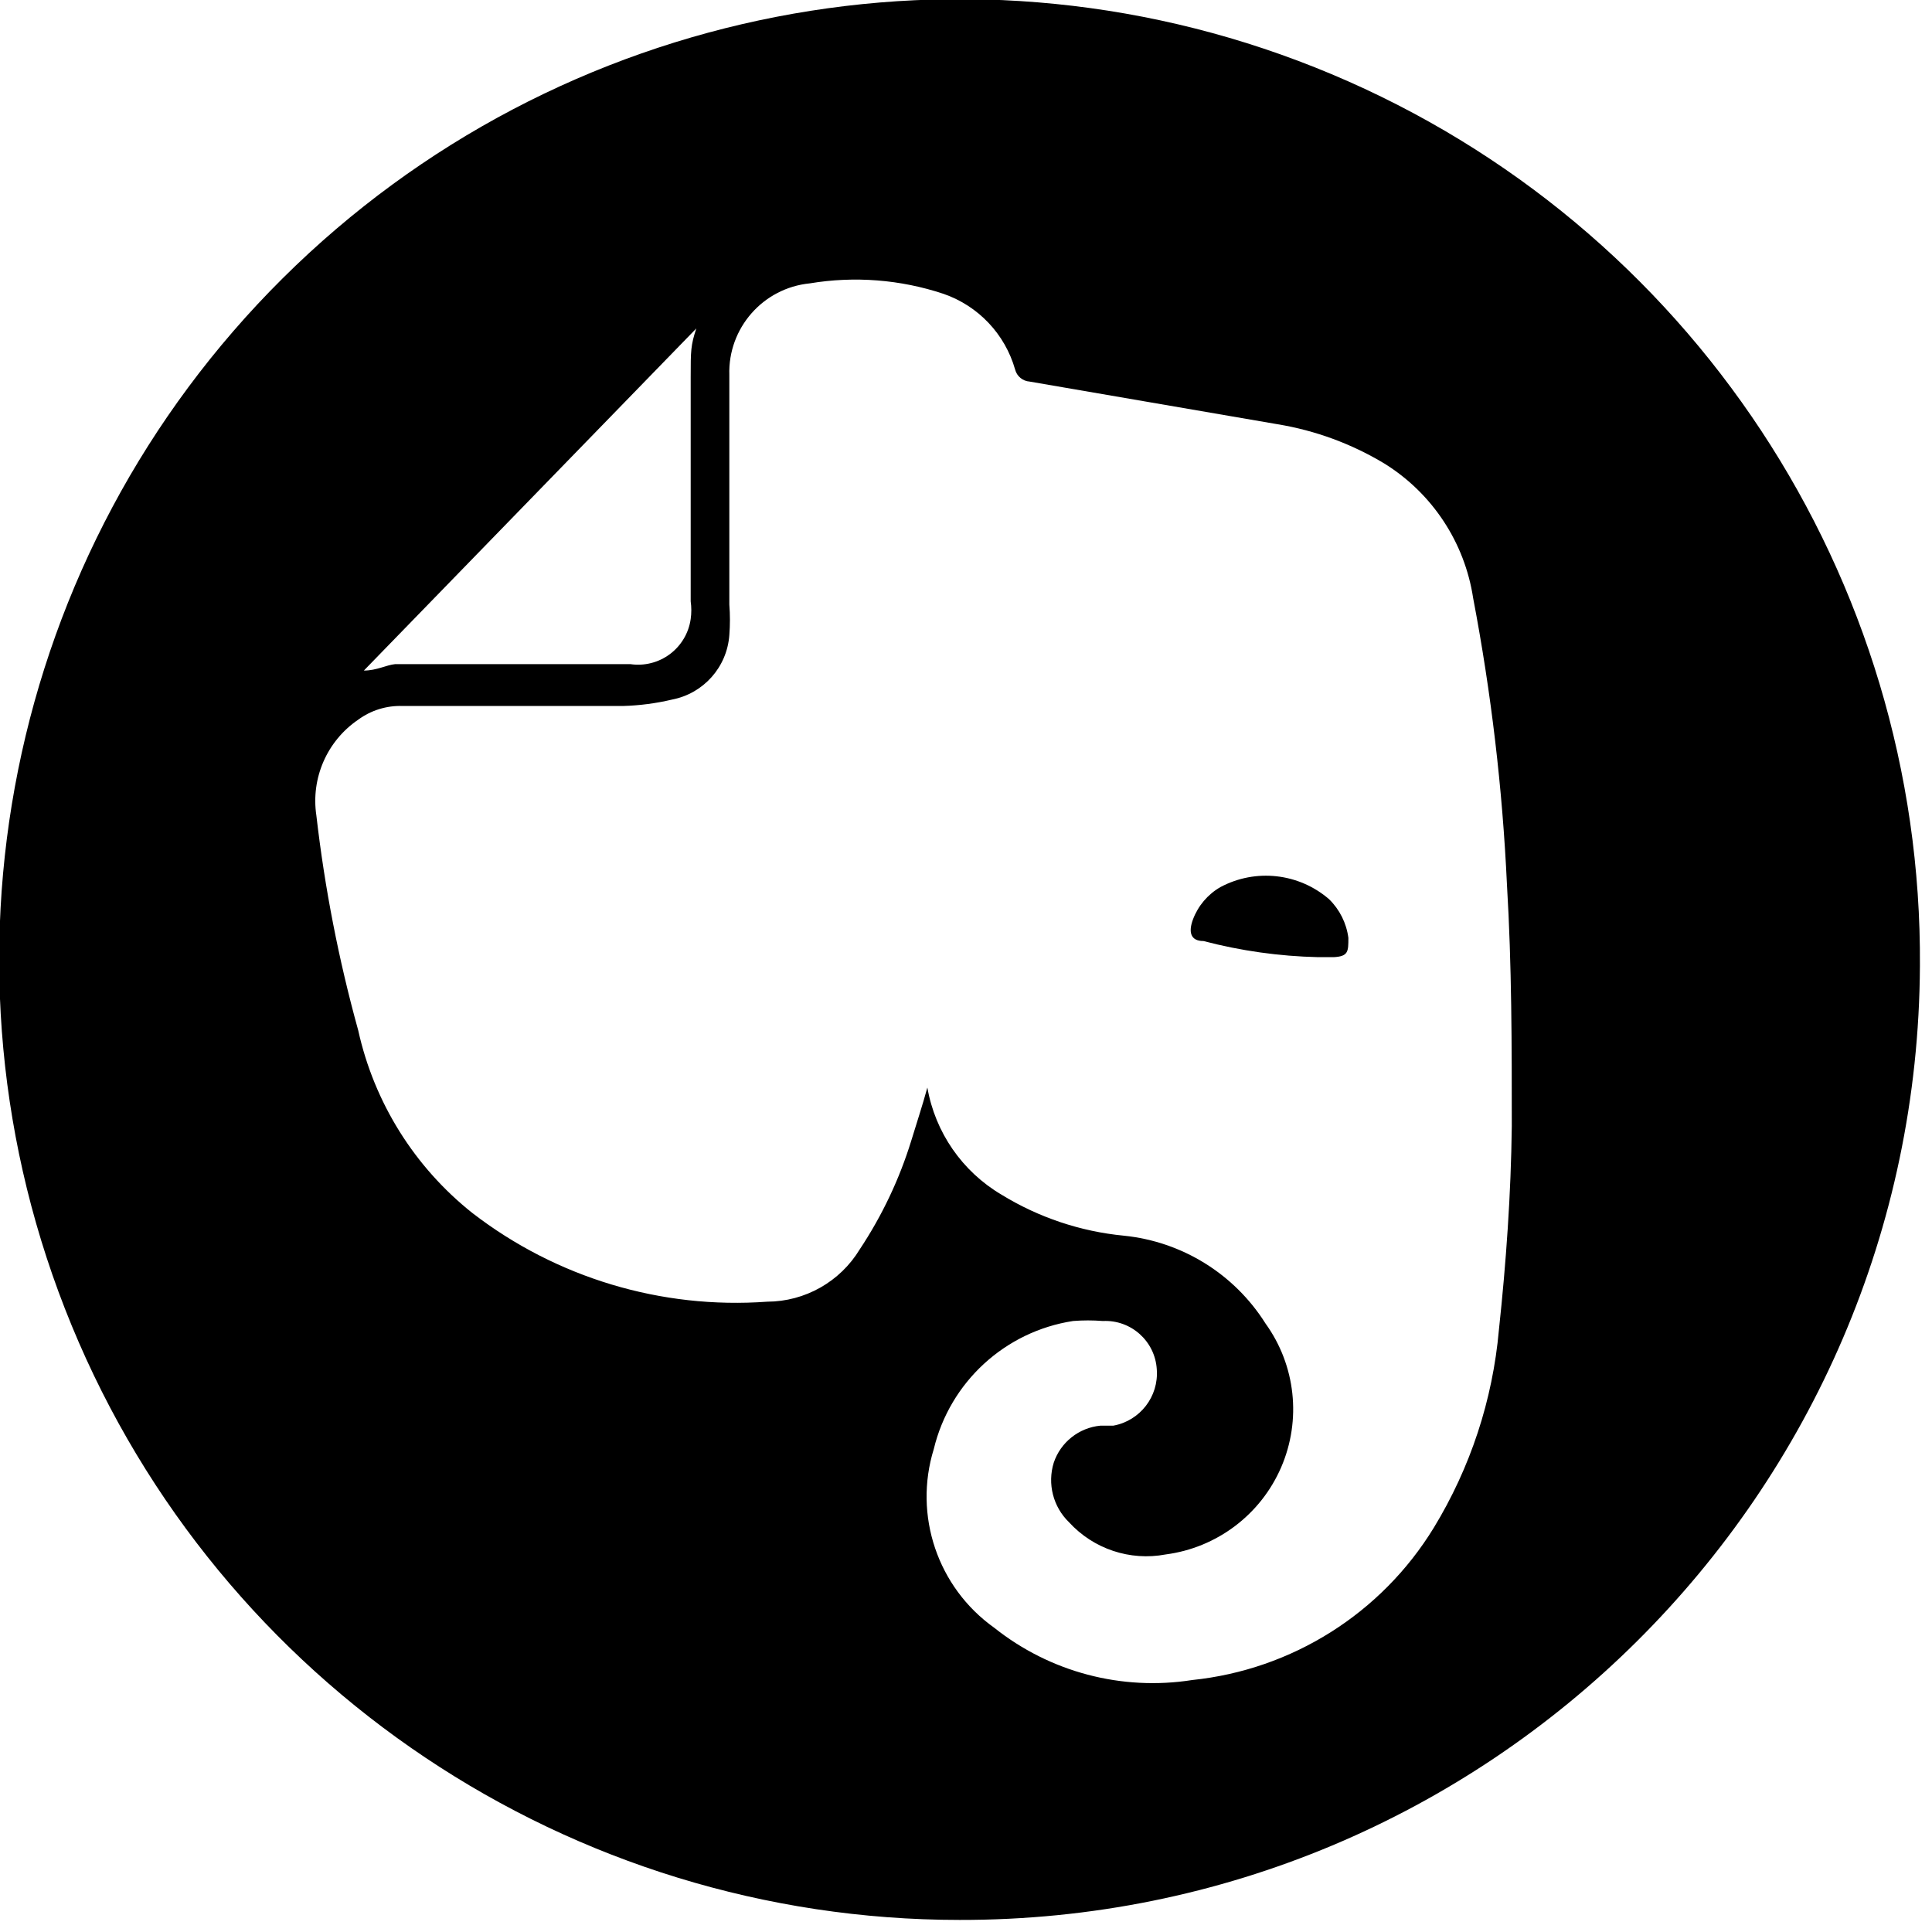
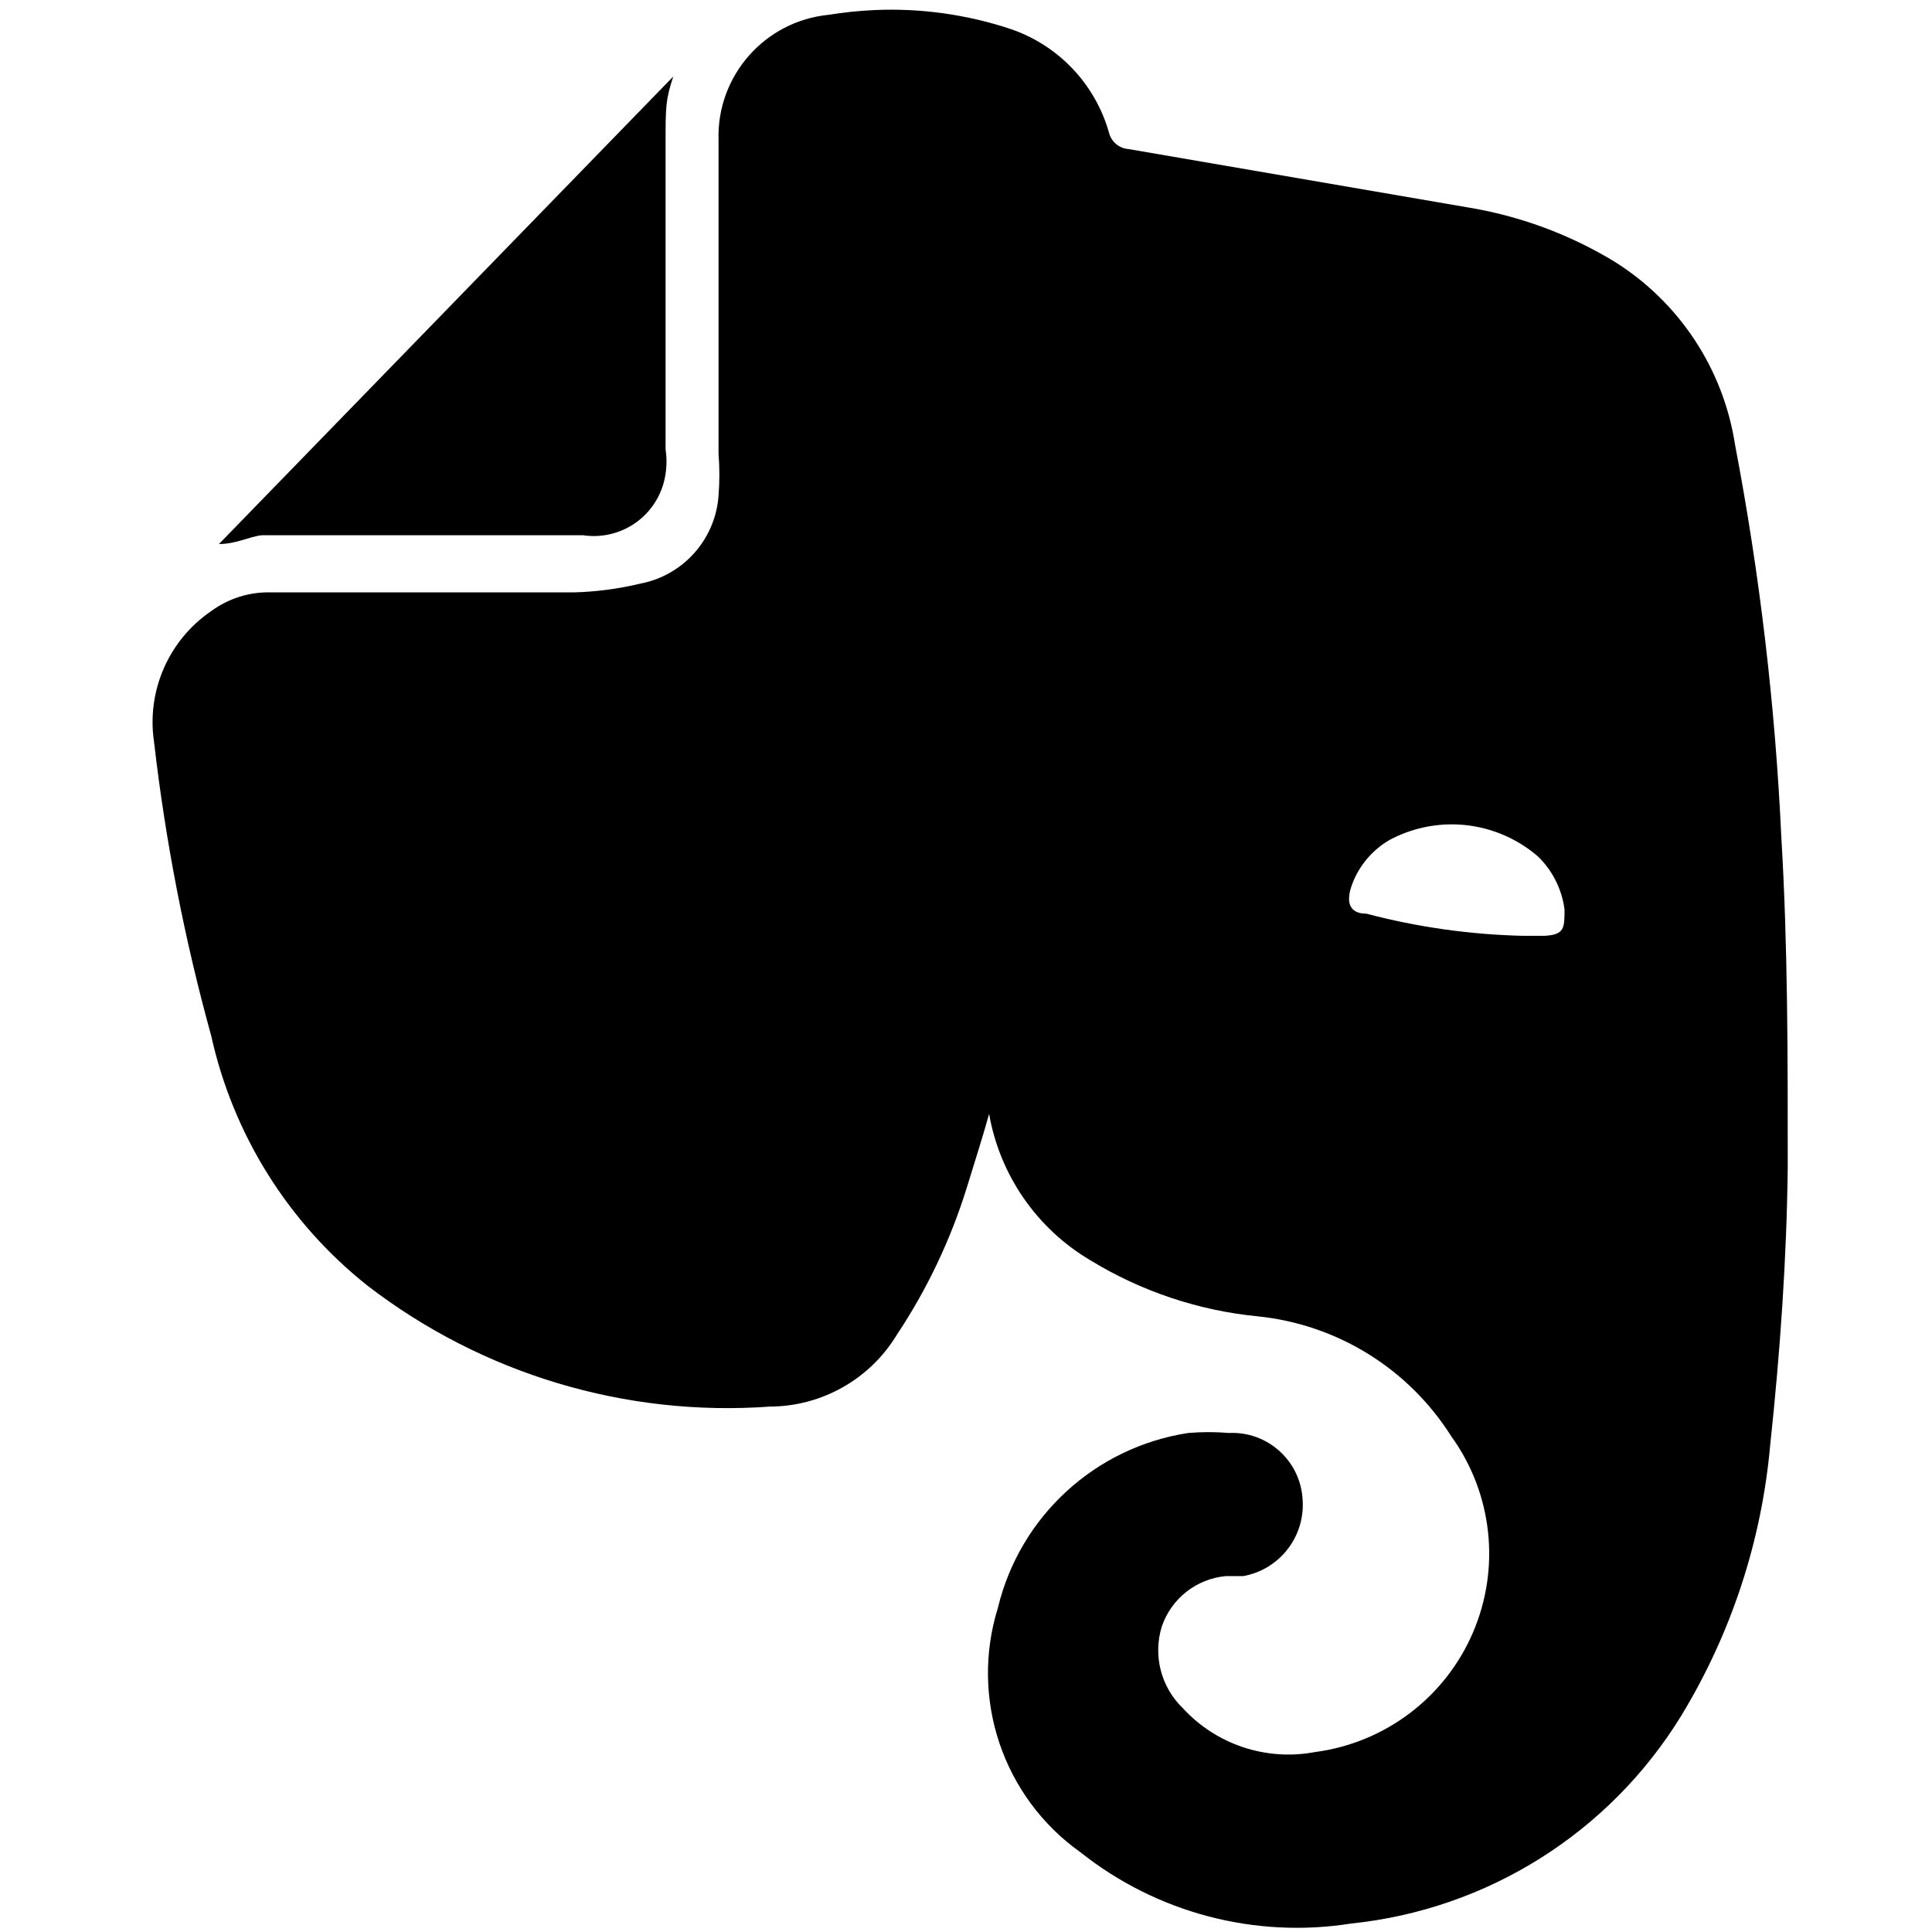
- <svg xmlns="http://www.w3.org/2000/svg" viewBox="0 0 24 24" width="24" height="24">
-   <path d="M11.92,23.85A11.93,11.93,0,1,1,23.85,12,11.91,11.91,0,0,1,11.92,23.85Zm-.4-10.34a1.93,1.93,0,0,0,.92,1.33,3.56,3.56,0,0,0,1.52.51,2.36,2.36,0,0,1,1.76,1.09,1.82,1.82,0,0,1-1.24,2.87,1.3,1.3,0,0,1-1.2-.4.73.73,0,0,1-.19-.74.68.68,0,0,1,.58-.46l.16,0a.66.66,0,0,0,.54-.7.64.64,0,0,0-.67-.6,2.31,2.31,0,0,0-.37,0A2.11,2.11,0,0,0,11.6,18a2,2,0,0,0,.75,2.22,3.16,3.16,0,0,0,2.46.65,4,4,0,0,0,3-1.89,5.69,5.69,0,0,0,.81-2.46c.09-.84.15-1.69.16-2.53,0-1,0-2-.06-3a25.23,25.23,0,0,0-.42-3.56,2.39,2.39,0,0,0-1.1-1.67,3.75,3.75,0,0,0-1.33-.49l-3.08-.53a.2.2,0,0,1-.18-.15,1.4,1.4,0,0,0-.89-.94,3.46,3.46,0,0,0-1.66-.13,1.11,1.11,0,0,0-1,1.14c0,.95,0,1.9,0,2.85a2.43,2.43,0,0,1,0,.38.88.88,0,0,1-.71.8,3,3,0,0,1-.61.08H5a.88.88,0,0,0-.55.17,1.22,1.22,0,0,0-.52,1.19,17.49,17.49,0,0,0,.52,2.67,4,4,0,0,0,1.42,2.27,5.36,5.36,0,0,0,3.66,1.1,1.35,1.35,0,0,0,1.15-.65,5.22,5.22,0,0,0,.64-1.35C11.39,13.94,11.46,13.73,11.52,13.51Zm-7-5.18c.16,0,.28-.07.39-.08l.92,0h2a.66.66,0,0,0,.75-.56.78.78,0,0,0,0-.22V5.68c0-.34,0-.68,0-1s0-.39.07-.6Z">
-   </path>
-   <path d="M16.37,11.89a6.16,6.16,0,0,1-1.42-.2c-.16,0-.19-.11-.13-.27a.78.78,0,0,1,.34-.4,1.2,1.2,0,0,1,1.35.15.82.82,0,0,1,.24.48c0,.17,0,.23-.18.24Z">
-   </path>
+ <svg xmlns="http://www.w3.org/2000/svg" width="24" height="24" viewBox="0 0 24 24">
+   <path d="M10.864.125a5 5 0 0 0-.571.059 1.517 1.517 0 0 0-1.367 1.559v3.894a3.3 3.3 0 0 1 0 .52 1.2 1.2 0 0 1-.972 1.093 4 4 0 0 1-.832.109H3.377a1.2 1.2 0 0 0-.753.232 1.67 1.67 0 0 0-.71 1.629 24 24 0 0 0 .71 3.648 5.47 5.47 0 0 0 1.94 3.102 7.33 7.33 0 0 0 5.003 1.503 1.85 1.85 0 0 0 1.572-.889 7.1 7.1 0 0 0 .875-1.844c.096-.315.19-.602.273-.903a2.64 2.64 0 0 0 1.257 1.818 4.9 4.9 0 0 0 2.08.697 3.23 3.23 0 0 1 2.404 1.49 2.487 2.487 0 0 1-1.695 3.923 1.78 1.78 0 0 1-1.641-.547 1 1 0 0 1-.26-1.012.93.93 0 0 1 .794-.627h.218a.9.9 0 0 0 .737-.958.875.875 0 0 0-.915-.82 3 3 0 0 0-.505 0 2.88 2.88 0 0 0-2.365 2.173 2.73 2.73 0 0 0 1.025 3.035 4.32 4.32 0 0 0 3.363.886 5.47 5.47 0 0 0 4.1-2.58 7.8 7.8 0 0 0 1.106-3.364c.123-1.148.205-2.309.218-3.457 0-1.367.002-2.733-.08-4.1a34.5 34.5 0 0 0-.574-4.866 3.27 3.27 0 0 0-1.505-2.282 5.1 5.1 0 0 0-1.818-.67l-4.21-.724a.27.27 0 0 1-.245-.205A1.91 1.91 0 0 0 12.562.363a4.7 4.7 0 0 0-1.698-.238m7.242 10.117a1.64 1.64 0 0 1 1 .398 1.12 1.12 0 0 1 .329.656c0 .233 0 .315-.246.329h-.274a8.4 8.4 0 0 1-1.941-.275c-.219 0-.258-.15-.176-.369a1.07 1.07 0 0 1 .464-.547 1.64 1.64 0 0 1 .844-.192M2.72 6.758c.218 0 .382-.095.533-.109h3.99a.9.9 0 0 0 1.025-.765 1 1 0 0 0 0-.301V1.77c0-.437 0-.533.096-.82z" style="stroke-width:1.367" />
</svg>
